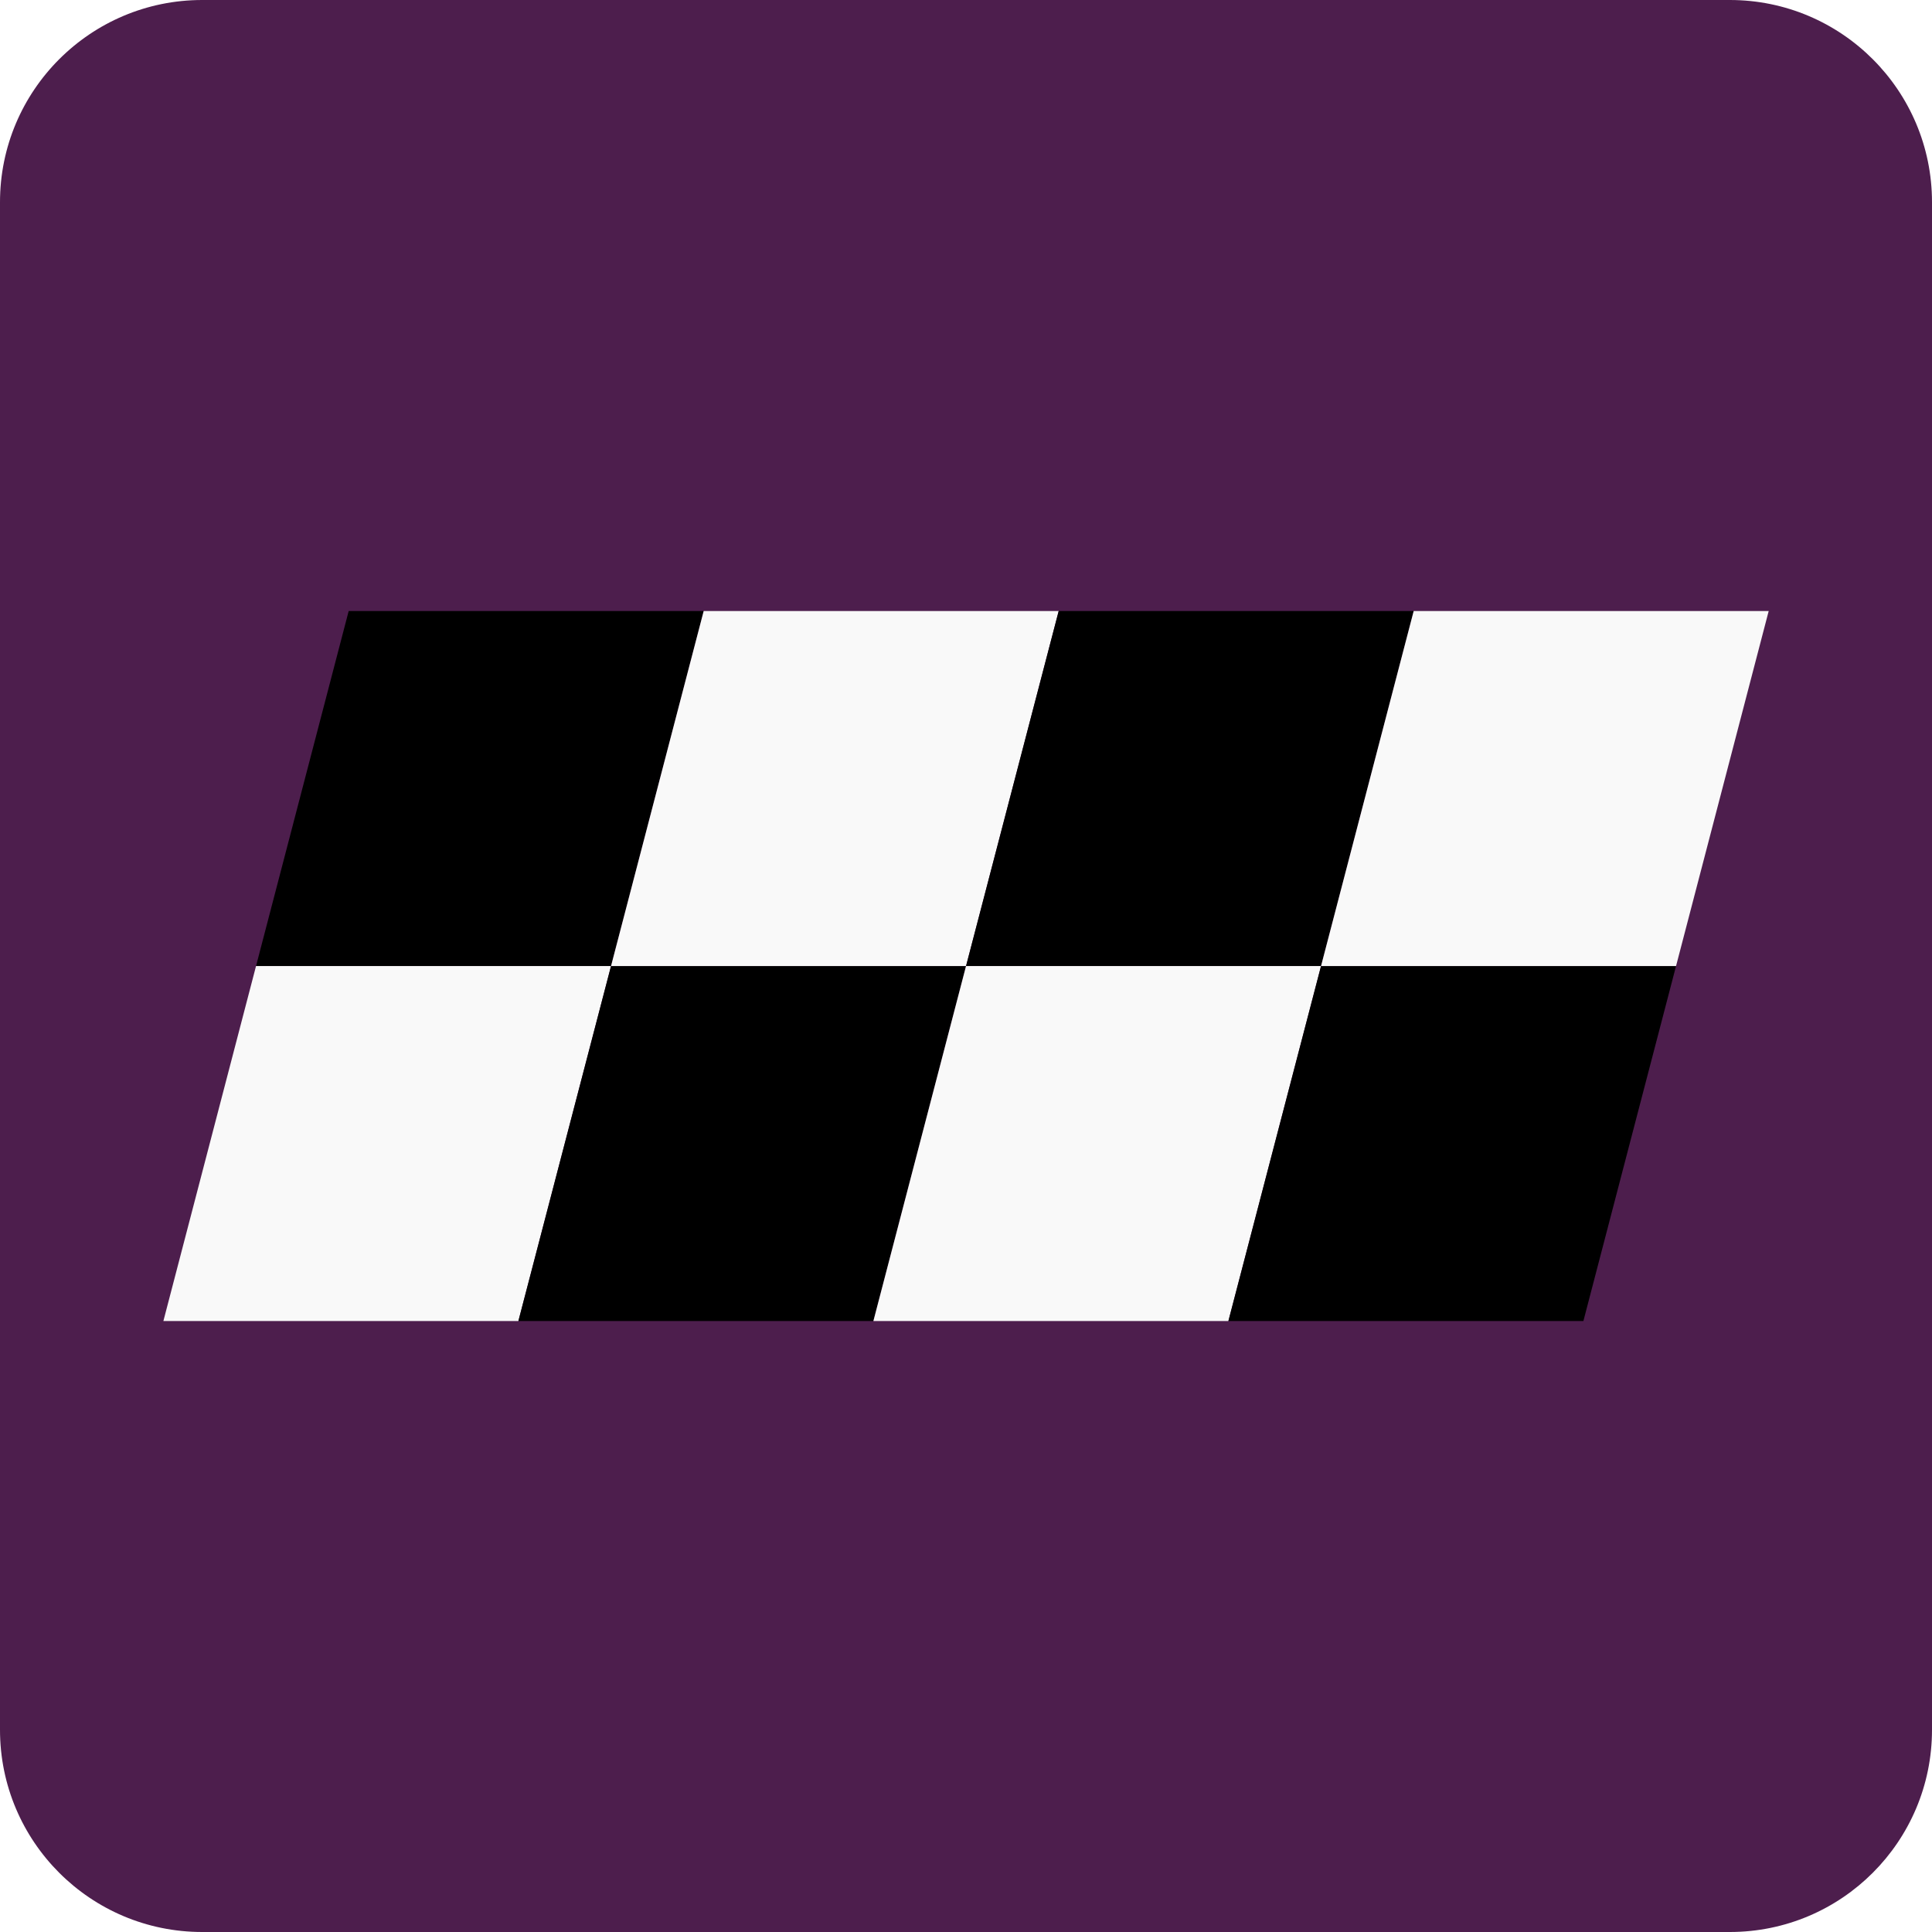
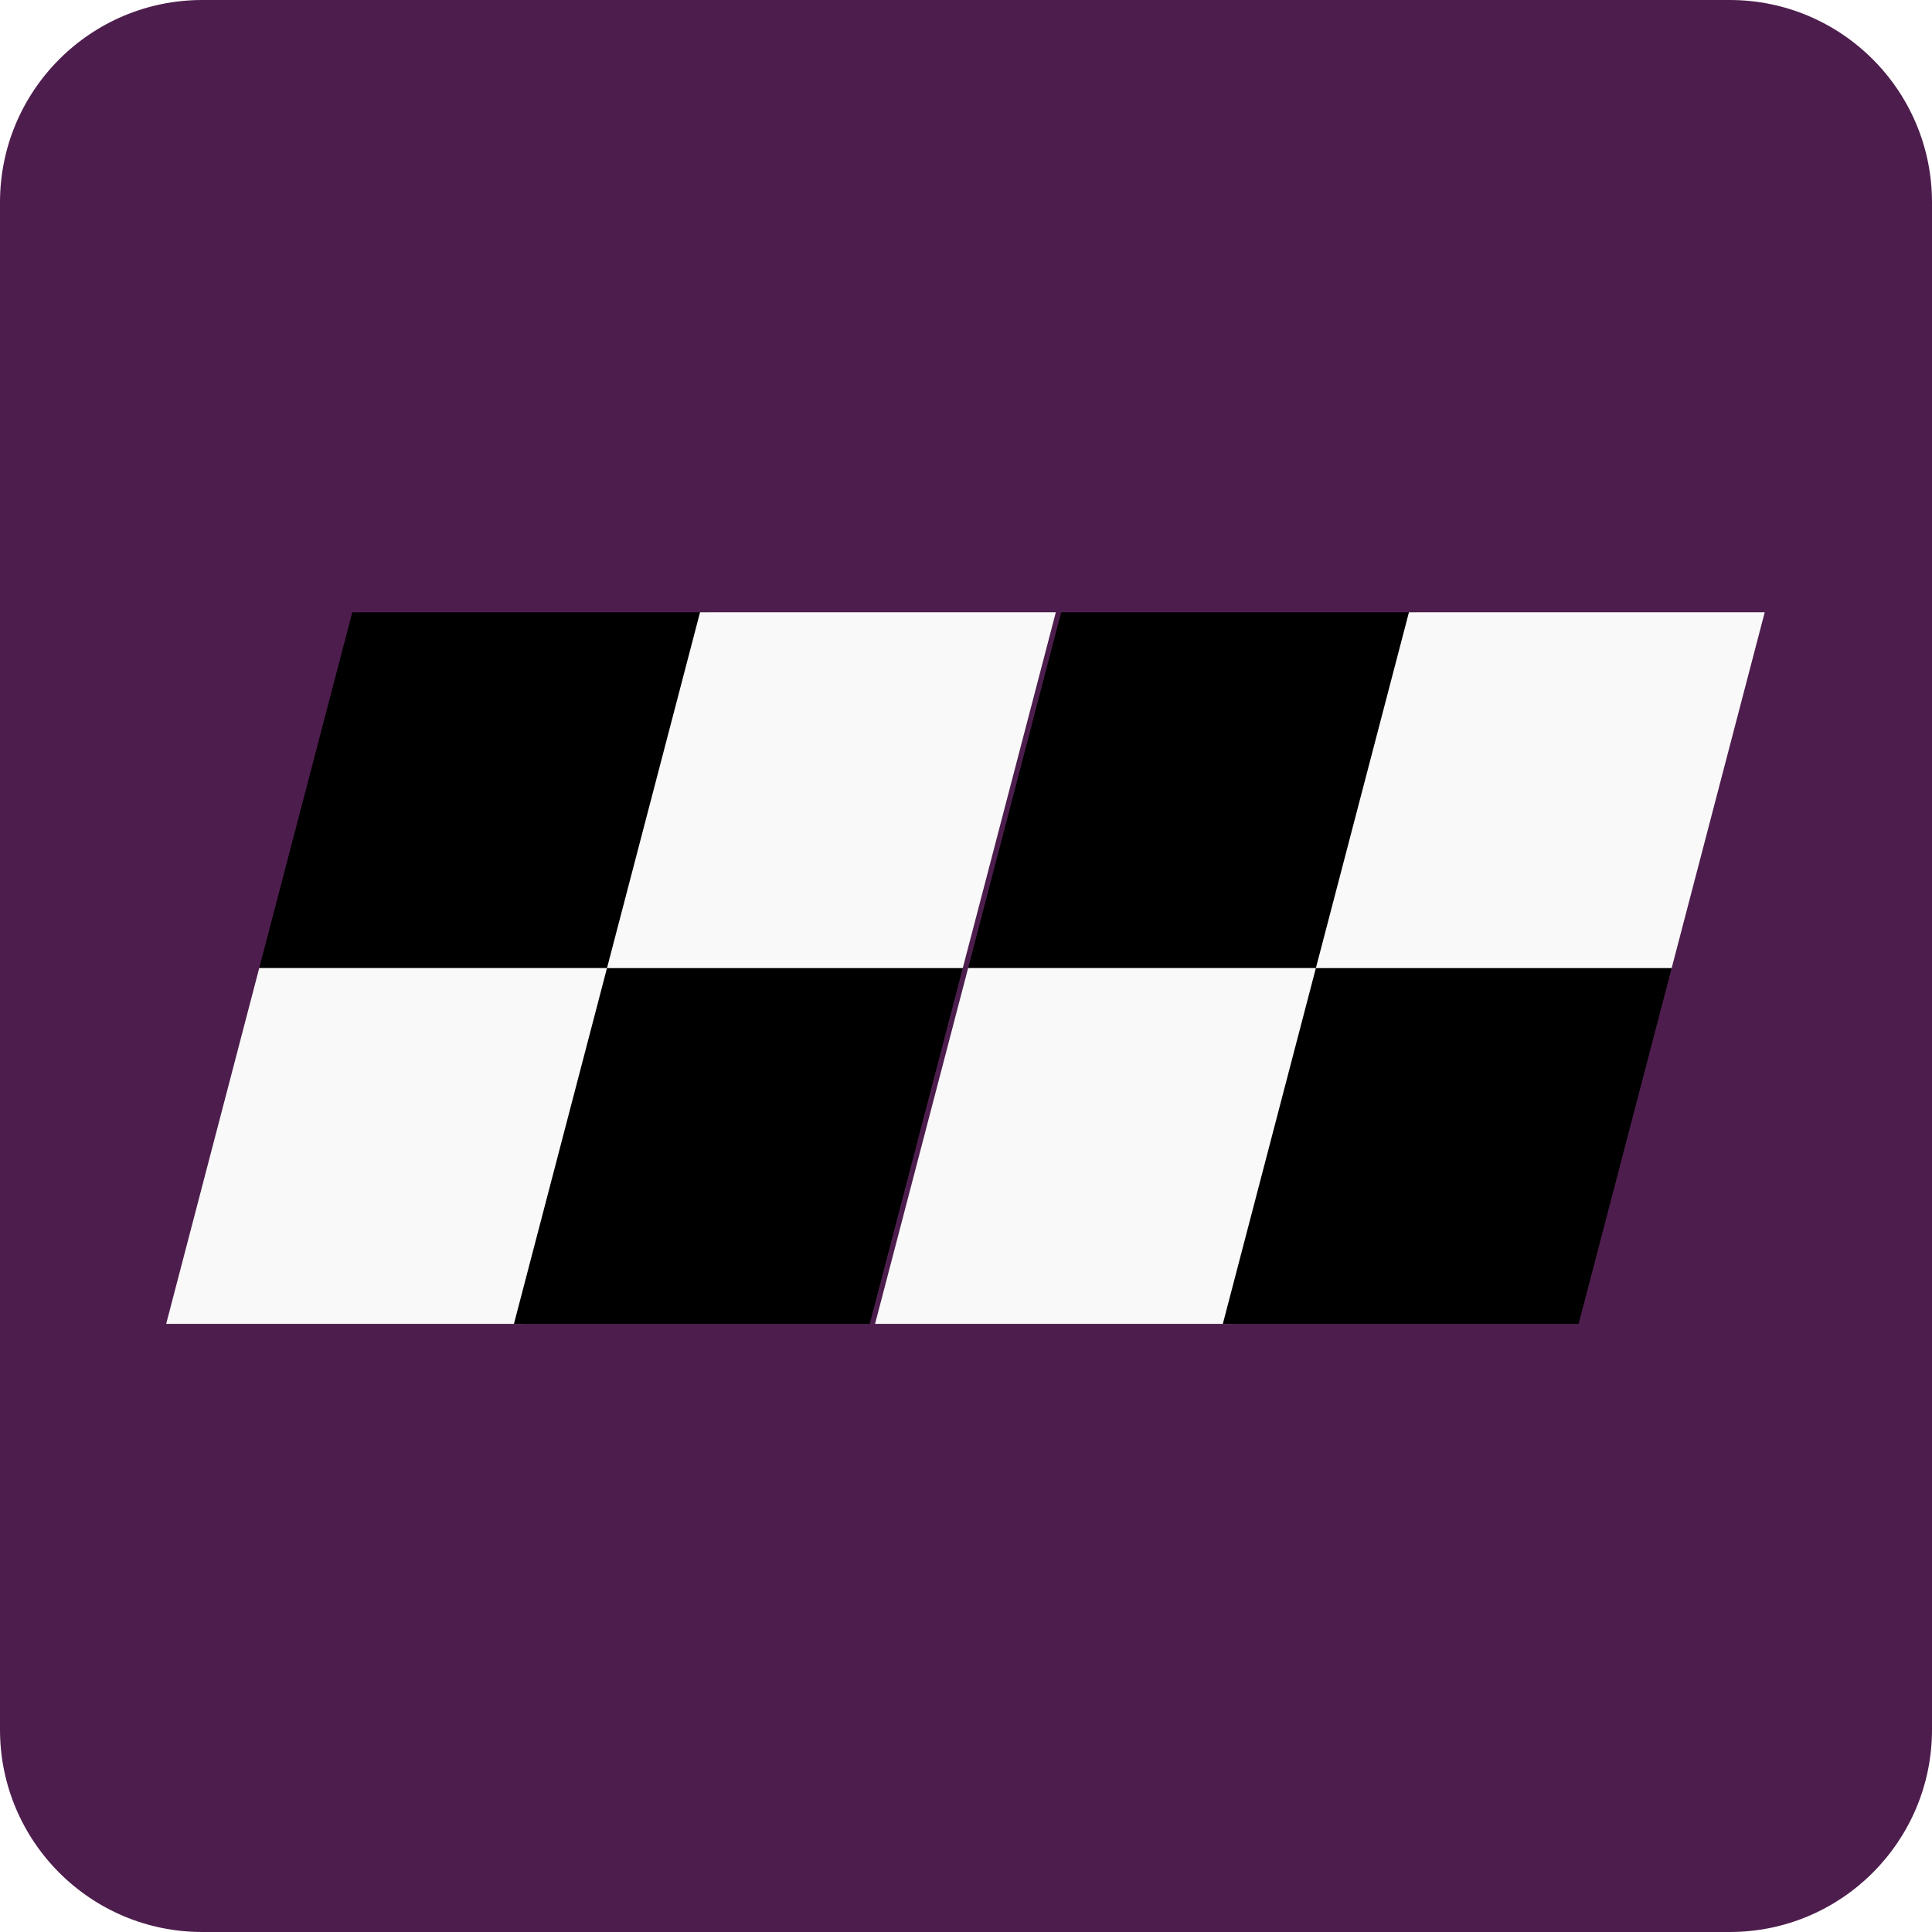
- <svg xmlns="http://www.w3.org/2000/svg" id="svg8" version="1.1" viewBox="0 0 16.933 16.933" height="64" width="64">
-   <defs id="defs2">
-     <rect x="-29.315" y="0.164" width="28.597" height="17.361" id="rect921" />
-     <rect x="-22.279" y="1.48" width="17.26" height="17.007" id="rect915" />
-     <rect x="-24.386" y="-3.013" width="19.562" height="16.898" id="rect943" />
-     <rect x="-20.681" y="-3.908" width="48.854" height="19.419" id="rect910" />
-     <rect id="rect848" height="16.907" width="16.907" y="0.013" x="0.013" />
-     <filter style="color-interpolation-filters:sRGB;" id="filter1122">
-       <feFlood flood-opacity="1" flood-color="rgb(0,0,0)" result="flood" id="feFlood1112" />
-       <feComposite in="flood" in2="SourceGraphic" operator="in" result="composite1" id="feComposite1114" />
-       <feGaussianBlur in="composite1" stdDeviation="0.2" result="blur" id="feGaussianBlur1116" />
-       <feOffset dx="0" dy="0" result="offset" id="feOffset1118" />
-       <feComposite in="SourceGraphic" in2="offset" operator="over" result="fbSourceGraphic" id="feComposite1120" />
-       <feColorMatrix result="fbSourceGraphicAlpha" in="fbSourceGraphic" values="0 0 0 -1 0 0 0 0 -1 0 0 0 0 -1 0 0 0 0 1 0" id="feColorMatrix1304" />
-       <feFlood id="feFlood1306" flood-opacity="0.6" flood-color="rgb(0,0,0)" result="flood" in="fbSourceGraphic" />
-       <feComposite in2="fbSourceGraphic" id="feComposite1308" in="flood" operator="in" result="composite1" />
-       <feGaussianBlur id="feGaussianBlur1310" in="composite1" stdDeviation="0.2" result="blur" />
-       <feOffset id="feOffset1312" dx="0" dy="0" result="offset" />
-       <feComposite in2="offset" id="feComposite1314" in="fbSourceGraphic" operator="over" result="composite2" />
-     </filter>
-     <filter style="color-interpolation-filters:sRGB;" id="filter1122-7">
-       <feFlood flood-opacity="1" flood-color="rgb(0,0,0)" result="flood" id="feFlood1112-3" />
-       <feComposite in="flood" in2="SourceGraphic" operator="in" result="composite1" id="feComposite1114-9" />
-       <feGaussianBlur in="composite1" stdDeviation="0.2" result="blur" id="feGaussianBlur1116-3" />
-       <feOffset dx="0" dy="0" result="offset" id="feOffset1118-1" />
-       <feComposite in="SourceGraphic" in2="offset" operator="over" result="fbSourceGraphic" id="feComposite1120-1" />
-       <feColorMatrix result="fbSourceGraphicAlpha" in="fbSourceGraphic" values="0 0 0 -1 0 0 0 0 -1 0 0 0 0 -1 0 0 0 0 1 0" id="feColorMatrix1316" />
-       <feFlood id="feFlood1318" flood-opacity="0.6" flood-color="rgb(0,0,0)" result="flood" in="fbSourceGraphic" />
-       <feComposite in2="fbSourceGraphic" id="feComposite1320" in="flood" operator="in" result="composite1" />
-       <feGaussianBlur id="feGaussianBlur1322" in="composite1" stdDeviation="0.2" result="blur" />
-       <feOffset id="feOffset1324" dx="0" dy="0" result="offset" />
-       <feComposite in2="offset" id="feComposite1326" in="fbSourceGraphic" operator="over" result="composite2" />
-     </filter>
-     <filter style="color-interpolation-filters:sRGB;" id="filter1122-8">
-       <feFlood flood-opacity="1" flood-color="rgb(0,0,0)" result="flood" id="feFlood1112-8" />
-       <feComposite in="flood" in2="SourceGraphic" operator="in" result="composite1" id="feComposite1114-5" />
-       <feGaussianBlur in="composite1" stdDeviation="0.2" result="blur" id="feGaussianBlur1116-8" />
-       <feOffset dx="0" dy="0" result="offset" id="feOffset1118-8" />
-       <feComposite in="SourceGraphic" in2="offset" operator="over" result="fbSourceGraphic" id="feComposite1120-4" />
-       <feColorMatrix result="fbSourceGraphicAlpha" in="fbSourceGraphic" values="0 0 0 -1 0 0 0 0 -1 0 0 0 0 -1 0 0 0 0 1 0" id="feColorMatrix1340" />
-       <feFlood id="feFlood1342" flood-opacity="0.6" flood-color="rgb(0,0,0)" result="flood" in="fbSourceGraphic" />
-       <feComposite in2="fbSourceGraphic" id="feComposite1344" in="flood" operator="in" result="composite1" />
-       <feGaussianBlur id="feGaussianBlur1346" in="composite1" stdDeviation="0.2" result="blur" />
-       <feOffset id="feOffset1348" dx="0" dy="0" result="offset" />
-       <feComposite in2="offset" id="feComposite1350" in="fbSourceGraphic" operator="over" result="composite2" />
-     </filter>
-     <filter style="color-interpolation-filters:sRGB" id="filter1122-2">
-       <feFlood flood-opacity="1" flood-color="rgb(0,0,0)" result="flood" id="feFlood1112-7" />
-       <feComposite in="flood" in2="SourceGraphic" operator="in" result="composite1" id="feComposite1114-7" />
-       <feGaussianBlur in="composite1" stdDeviation="0.2" result="blur" id="feGaussianBlur1116-5" />
-       <feOffset dx="0" dy="0" result="offset" id="feOffset1118-3" />
-       <feComposite in="SourceGraphic" in2="offset" operator="over" result="composite2" id="feComposite1120-6" />
-     </filter>
-     <filter style="color-interpolation-filters:sRGB;" id="filter1122-9">
-       <feFlood flood-opacity="1" flood-color="rgb(0,0,0)" result="flood" id="feFlood1112-1" />
-       <feComposite in="flood" in2="SourceGraphic" operator="in" result="composite1" id="feComposite1114-3" />
-       <feGaussianBlur in="composite1" stdDeviation="0.2" result="blur" id="feGaussianBlur1116-7" />
-       <feOffset dx="0" dy="0" result="offset" id="feOffset1118-5" />
-       <feComposite in="SourceGraphic" in2="offset" operator="over" result="fbSourceGraphic" id="feComposite1120-68" />
-       <feColorMatrix result="fbSourceGraphicAlpha" in="fbSourceGraphic" values="0 0 0 -1 0 0 0 0 -1 0 0 0 0 -1 0 0 0 0 1 0" id="feColorMatrix1328" />
-       <feFlood id="feFlood1330" flood-opacity="0.6" flood-color="rgb(0,0,0)" result="flood" in="fbSourceGraphic" />
-       <feComposite in2="fbSourceGraphic" id="feComposite1332" in="flood" operator="in" result="composite1" />
-       <feGaussianBlur id="feGaussianBlur1334" in="composite1" stdDeviation="0.2" result="blur" />
-       <feOffset id="feOffset1336" dx="0" dy="0" result="offset" />
-       <feComposite in2="offset" id="feComposite1338" in="fbSourceGraphic" operator="over" result="composite2" />
-     </filter>
-     <filter style="color-interpolation-filters:sRGB;" id="filter1122-5">
-       <feFlood flood-opacity="1" flood-color="rgb(0,0,0)" result="flood" id="feFlood1112-6" />
-       <feComposite in="flood" in2="SourceGraphic" operator="in" result="composite1" id="feComposite1114-0" />
-       <feGaussianBlur in="composite1" stdDeviation="0.2" result="blur" id="feGaussianBlur1116-9" />
-       <feOffset dx="0" dy="0" result="offset" id="feOffset1118-2" />
-       <feComposite in="SourceGraphic" in2="offset" operator="over" result="fbSourceGraphic" id="feComposite1120-8" />
-       <feColorMatrix result="fbSourceGraphicAlpha" in="fbSourceGraphic" values="0 0 0 -1 0 0 0 0 -1 0 0 0 0 -1 0 0 0 0 1 0" id="feColorMatrix1352" />
-       <feFlood id="feFlood1354" flood-opacity="0.6" flood-color="rgb(0,0,0)" result="flood" in="fbSourceGraphic" />
-       <feComposite in2="fbSourceGraphic" id="feComposite1356" in="flood" operator="in" result="composite1" />
-       <feGaussianBlur id="feGaussianBlur1358" in="composite1" stdDeviation="0.2" result="blur" />
-       <feOffset id="feOffset1360" dx="0" dy="0" result="offset" />
-       <feComposite in2="offset" id="feComposite1362" in="fbSourceGraphic" operator="over" result="composite2" />
-     </filter>
-   </defs>
-   <g id="layer1">
-     <rect style="fill:#4d1e4d;fill-opacity:1;stroke:none;stroke-width:0.421;stroke-linecap:round;stroke-linejoin:round;stroke-miterlimit:4;stroke-dasharray:none;stroke-opacity:1" id="rect989" width="16.933" height="16.933" x="0" y="0" ry="1.772" />
-     <g id="g1030" transform="matrix(1.170586,0,-0.3055123,1.170586,43.73023,2.149167)">
-       <path id="rect936" style="fill:#000000;fill-opacity:1;stroke-width:0.065;stroke-linecap:round;stroke-linejoin:round" d="m -34.032,2.739 h 2.658 v 2.658 h -2.658 z" />
-       <path id="rect936-6" style="fill:#f9f9f9;fill-opacity:1;stroke-width:0.065;stroke-linecap:round;stroke-linejoin:round" d="m -34.032,5.397 h 2.658 v 2.658 h -2.658 z" />
-       <path id="rect936-1" style="fill:#000000;fill-opacity:1;stroke-width:0.065;stroke-linecap:round;stroke-linejoin:round" transform="scale(1,-1)" d="m -31.374,-8.055 h 2.658 v 2.658 h -2.658 z" />
-       <path id="rect936-6-0" style="fill:#f9f9f9;fill-opacity:1;stroke-width:0.065;stroke-linecap:round;stroke-linejoin:round" transform="scale(1,-1)" d="m -31.374,-5.397 h 2.658 v 2.658 h -2.658 z" />
-       <path id="rect936-66" style="fill:#000000;fill-opacity:1;stroke-width:0.065;stroke-linecap:round;stroke-linejoin:round" d="m -28.716,2.739 h 2.658 v 2.658 h -2.658 z" />
-       <path id="rect936-6-08" style="fill:#f9f9f9;fill-opacity:1;stroke-width:0.065;stroke-linecap:round;stroke-linejoin:round" d="m -28.716,5.397 h 2.658 v 2.658 h -2.658 z" />
-       <path id="rect936-1-8" style="fill:#000000;fill-opacity:1;stroke-width:0.065;stroke-linecap:round;stroke-linejoin:round" transform="scale(1,-1)" d="m -26.058,-8.055 h 2.658 v 2.658 h -2.658 z" />
-       <path id="rect936-6-0-1" style="fill:#f9f9f9;fill-opacity:1;stroke-width:0.065;stroke-linecap:round;stroke-linejoin:round" transform="scale(1,-1)" d="m -26.058,-5.397 h 2.658 v 2.658 h -2.658 z" />
+ <svg xmlns="http://www.w3.org/2000/svg" width="64" height="64" version="1.1" viewBox="0 0 16.9 16.9">
+   <g>
+     <rect width="16.9" height="16.9" ry="1.77" fill="#4d1e4d" />
+     <g transform="matrix(1.17 0 -.306 1.17 43.7 2.15)" stroke-linecap="round" stroke-linejoin="round" stroke-width=".065">
+       <path d="m-34 2.74h2.66v2.66h-2.66z" />
+       <path d="m-34 5.4h2.66v2.66h-2.66z" fill="#f9f9f9" />
+       <path transform="scale(1,-1)" d="m-31.4-8.06h2.66v2.66h-2.66z" />
+       <path transform="scale(1,-1)" d="m-31.4-5.4h2.66v2.66h-2.66z" fill="#f9f9f9" />
+       <path d="m-28.7 2.74h2.66v2.66h-2.66z" />
+       <path d="m-28.7 5.4h2.66v2.66h-2.66z" fill="#f9f9f9" />
+       <path transform="scale(1,-1)" d="m-26.1-8.06h2.66v2.66h-2.66z" />
+       <path transform="scale(1,-1)" d="m-26.1-5.4h2.66v2.66h-2.66z" fill="#f9f9f9" />
    </g>
  </g>
</svg>
